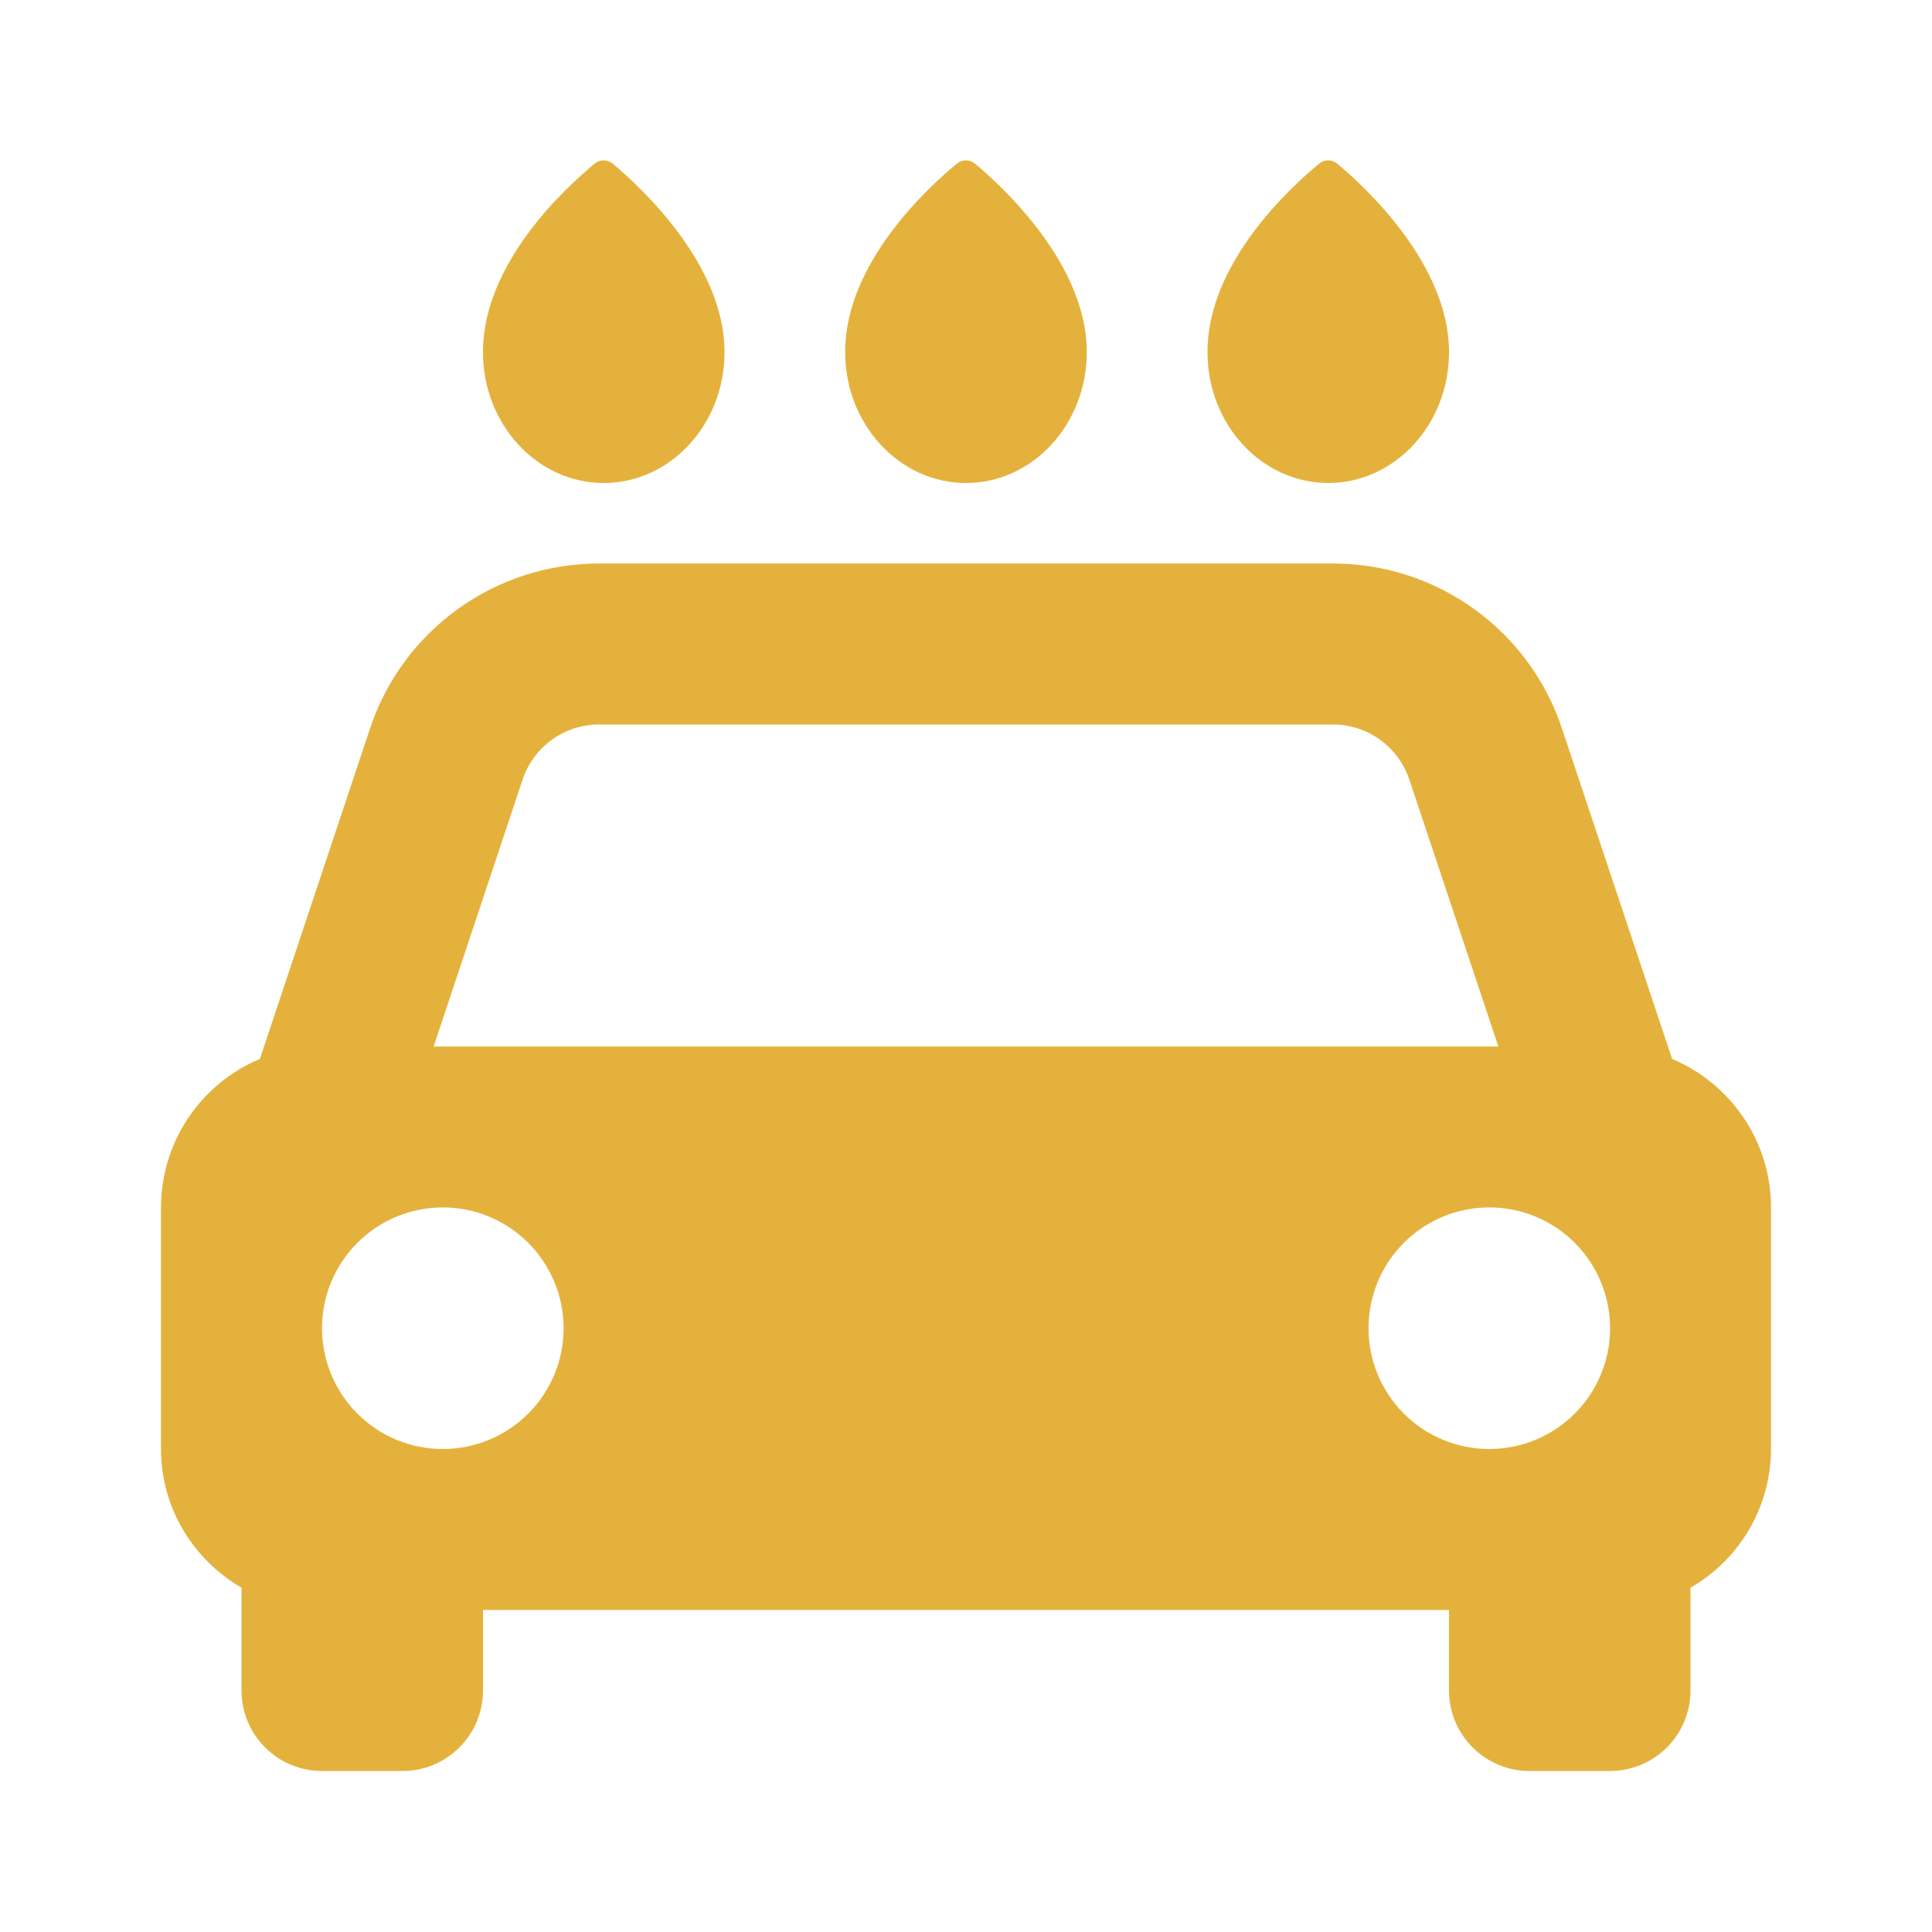
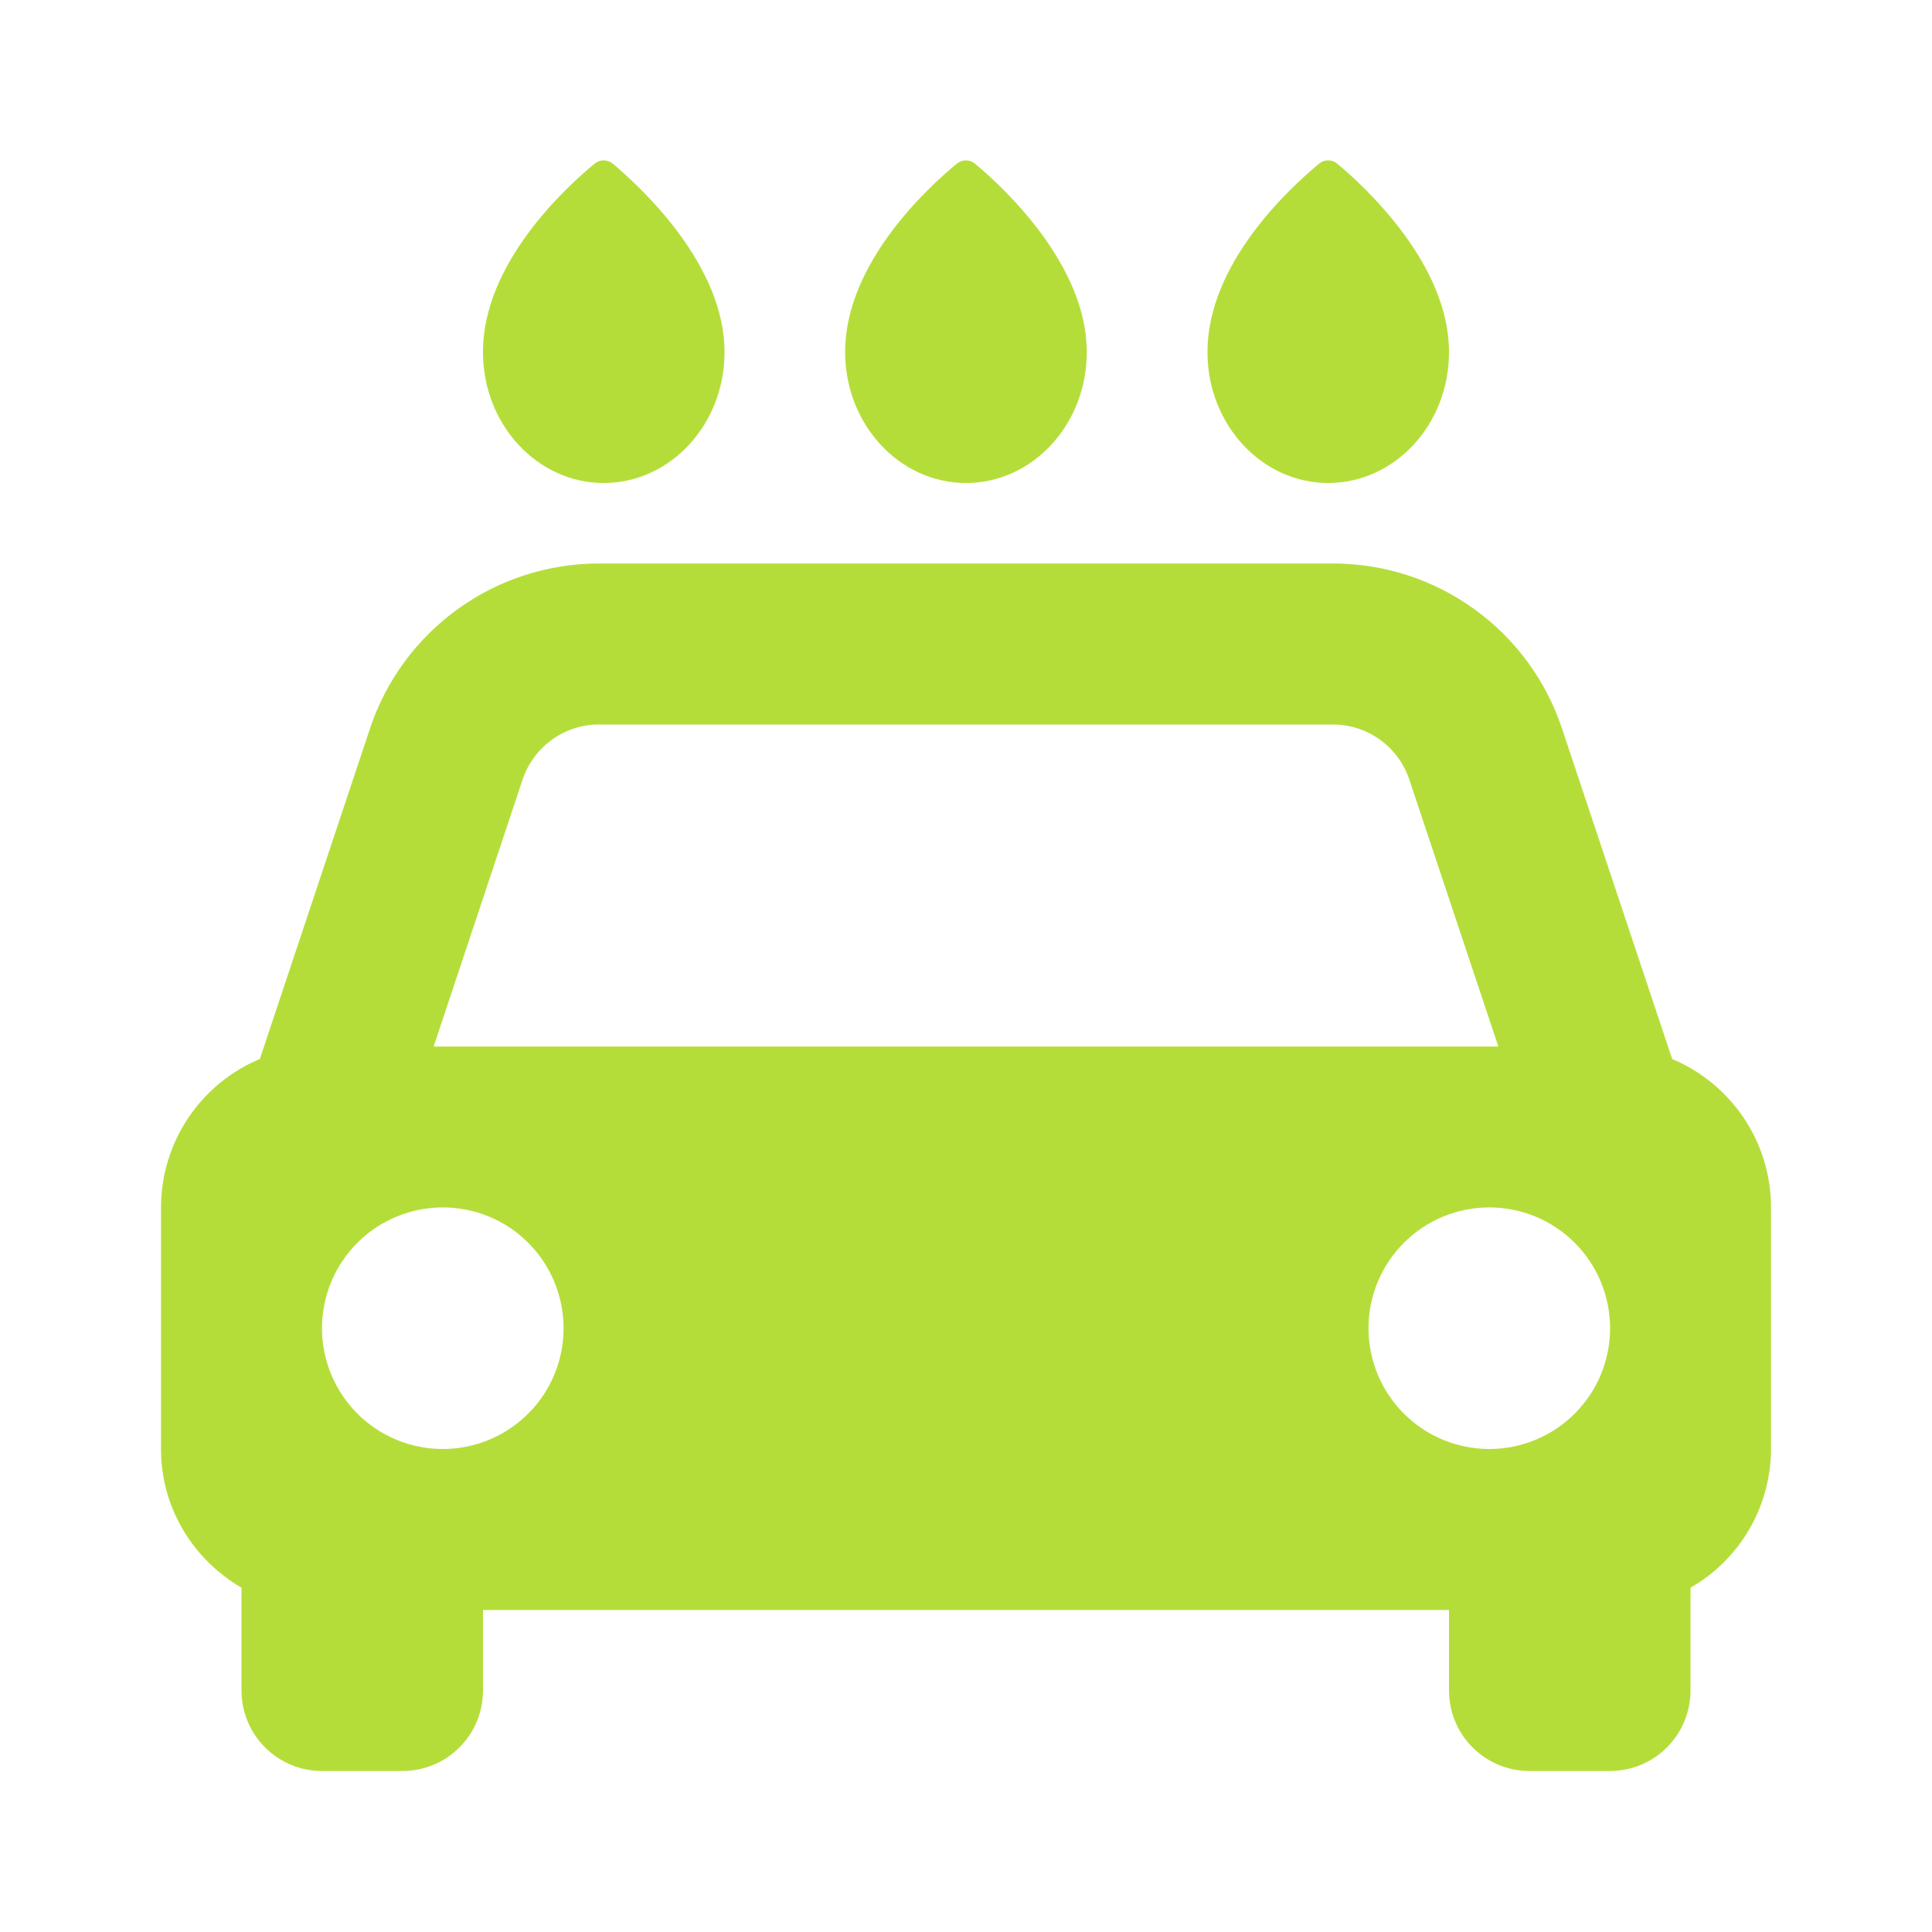
<svg xmlns="http://www.w3.org/2000/svg" width="24" height="24" viewBox="0 0 24 24" fill="none">
-   <path d="M20.772 13.155L19.404 9.051C19.206 8.454 18.824 7.934 18.313 7.566C17.802 7.197 17.189 7 16.559 7H7.441C6.811 7 6.198 7.197 5.687 7.566C5.176 7.934 4.794 8.454 4.596 9.051L3.228 13.155C2.864 13.307 2.554 13.564 2.335 13.892C2.117 14.22 2 14.606 2 15V18C2 18.738 2.404 19.376 3 19.723V21C3 21.265 3.105 21.52 3.293 21.707C3.48 21.895 3.735 22 4 22H5C5.265 22 5.52 21.895 5.707 21.707C5.895 21.52 6 21.265 6 21V20H18V21C18 21.265 18.105 21.52 18.293 21.707C18.48 21.895 18.735 22 19 22H20C20.265 22 20.52 21.895 20.707 21.707C20.895 21.52 21 21.265 21 21V19.723C21.303 19.549 21.556 19.298 21.731 18.996C21.907 18.693 21.999 18.35 22 18V15C22 14.169 21.493 13.458 20.772 13.155ZM7.441 9H16.558C16.768 9 16.973 9.066 17.143 9.189C17.313 9.312 17.441 9.485 17.507 9.684L18.613 13H5.387L6.492 9.684C6.629 9.275 7.011 9 7.441 9ZM5.5 18C5.303 18 5.108 17.961 4.926 17.886C4.744 17.81 4.578 17.7 4.439 17.56C4.158 17.279 4 16.897 4 16.499C4 16.101 4.158 15.72 4.44 15.438C4.721 15.157 5.103 14.999 5.501 14.999C5.899 14.999 6.281 15.157 6.562 15.439C6.843 15.72 7.001 16.102 7.001 16.5C7.001 16.898 6.843 17.28 6.561 17.561C6.28 17.842 5.898 18 5.5 18ZM18.5 18C18.102 18 17.72 17.842 17.439 17.56C17.158 17.279 17 16.897 17 16.499C17 16.101 17.158 15.72 17.44 15.438C17.721 15.157 18.103 14.999 18.501 14.999C18.899 14.999 19.281 15.157 19.562 15.439C19.843 15.72 20.001 16.102 20.001 16.5C20.001 16.898 19.843 17.28 19.561 17.561C19.28 17.842 18.898 18 18.5 18ZM9 4.378C9.005 3.29 7.963 2.327 7.613 2.034C7.581 2.007 7.541 1.992 7.499 1.992C7.457 1.992 7.417 2.007 7.385 2.034C7.033 2.325 5.995 3.271 6 4.377C6 5.272 6.673 6 7.5 6C8.327 6 9 5.272 9 4.378ZM13.5 4.378C13.505 3.29 12.463 2.326 12.113 2.034C12.081 2.007 12.041 1.992 11.999 1.992C11.957 1.992 11.917 2.007 11.885 2.034C11.532 2.325 10.494 3.272 10.499 4.378C10.5 5.272 11.173 6 12 6C12.827 6 13.5 5.272 13.5 4.378ZM18 4.378C18.005 3.29 16.963 2.326 16.613 2.034C16.581 2.007 16.541 1.992 16.499 1.992C16.457 1.992 16.417 2.007 16.385 2.034C16.033 2.325 14.995 3.271 15 4.377C15 5.272 15.673 6 16.5 6C17.327 6 18 5.272 18 4.378Z" fill="#e4b23c" />
+   <path d="M20.772 13.155L19.404 9.051C19.206 8.454 18.824 7.934 18.313 7.566C17.802 7.197 17.189 7 16.559 7H7.441C6.811 7 6.198 7.197 5.687 7.566C5.176 7.934 4.794 8.454 4.596 9.051L3.228 13.155C2.864 13.307 2.554 13.564 2.335 13.892C2.117 14.22 2 14.606 2 15V18C2 18.738 2.404 19.376 3 19.723V21C3 21.265 3.105 21.52 3.293 21.707C3.48 21.895 3.735 22 4 22H5C5.265 22 5.52 21.895 5.707 21.707C5.895 21.52 6 21.265 6 21V20H18V21C18 21.265 18.105 21.52 18.293 21.707C18.48 21.895 18.735 22 19 22H20C20.265 22 20.52 21.895 20.707 21.707C20.895 21.52 21 21.265 21 21V19.723C21.303 19.549 21.556 19.298 21.731 18.996C21.907 18.693 21.999 18.35 22 18V15C22 14.169 21.493 13.458 20.772 13.155ZM7.441 9H16.558C16.768 9 16.973 9.066 17.143 9.189C17.313 9.312 17.441 9.485 17.507 9.684L18.613 13H5.387L6.492 9.684C6.629 9.275 7.011 9 7.441 9ZM5.5 18C5.303 18 5.108 17.961 4.926 17.886C4.744 17.81 4.578 17.7 4.439 17.56C4.158 17.279 4 16.897 4 16.499C4 16.101 4.158 15.72 4.44 15.438C4.721 15.157 5.103 14.999 5.501 14.999C5.899 14.999 6.281 15.157 6.562 15.439C6.843 15.72 7.001 16.102 7.001 16.5C7.001 16.898 6.843 17.28 6.561 17.561C6.28 17.842 5.898 18 5.5 18ZM18.5 18C18.102 18 17.72 17.842 17.439 17.56C17.158 17.279 17 16.897 17 16.499C17 16.101 17.158 15.72 17.44 15.438C17.721 15.157 18.103 14.999 18.501 14.999C18.899 14.999 19.281 15.157 19.562 15.439C19.843 15.72 20.001 16.102 20.001 16.5C20.001 16.898 19.843 17.28 19.561 17.561C19.28 17.842 18.898 18 18.5 18ZM9 4.378C9.005 3.29 7.963 2.327 7.613 2.034C7.581 2.007 7.541 1.992 7.499 1.992C7.457 1.992 7.417 2.007 7.385 2.034C7.033 2.325 5.995 3.271 6 4.377C6 5.272 6.673 6 7.5 6C8.327 6 9 5.272 9 4.378ZM13.5 4.378C13.505 3.29 12.463 2.326 12.113 2.034C12.081 2.007 12.041 1.992 11.999 1.992C11.957 1.992 11.917 2.007 11.885 2.034C11.532 2.325 10.494 3.272 10.499 4.378C10.5 5.272 11.173 6 12 6C12.827 6 13.5 5.272 13.5 4.378ZM18 4.378C18.005 3.29 16.963 2.326 16.613 2.034C16.581 2.007 16.541 1.992 16.499 1.992C16.457 1.992 16.417 2.007 16.385 2.034C16.033 2.325 14.995 3.271 15 4.377C15 5.272 15.673 6 16.5 6C17.327 6 18 5.272 18 4.378Z" fill="#B5DD3A" />
</svg>
